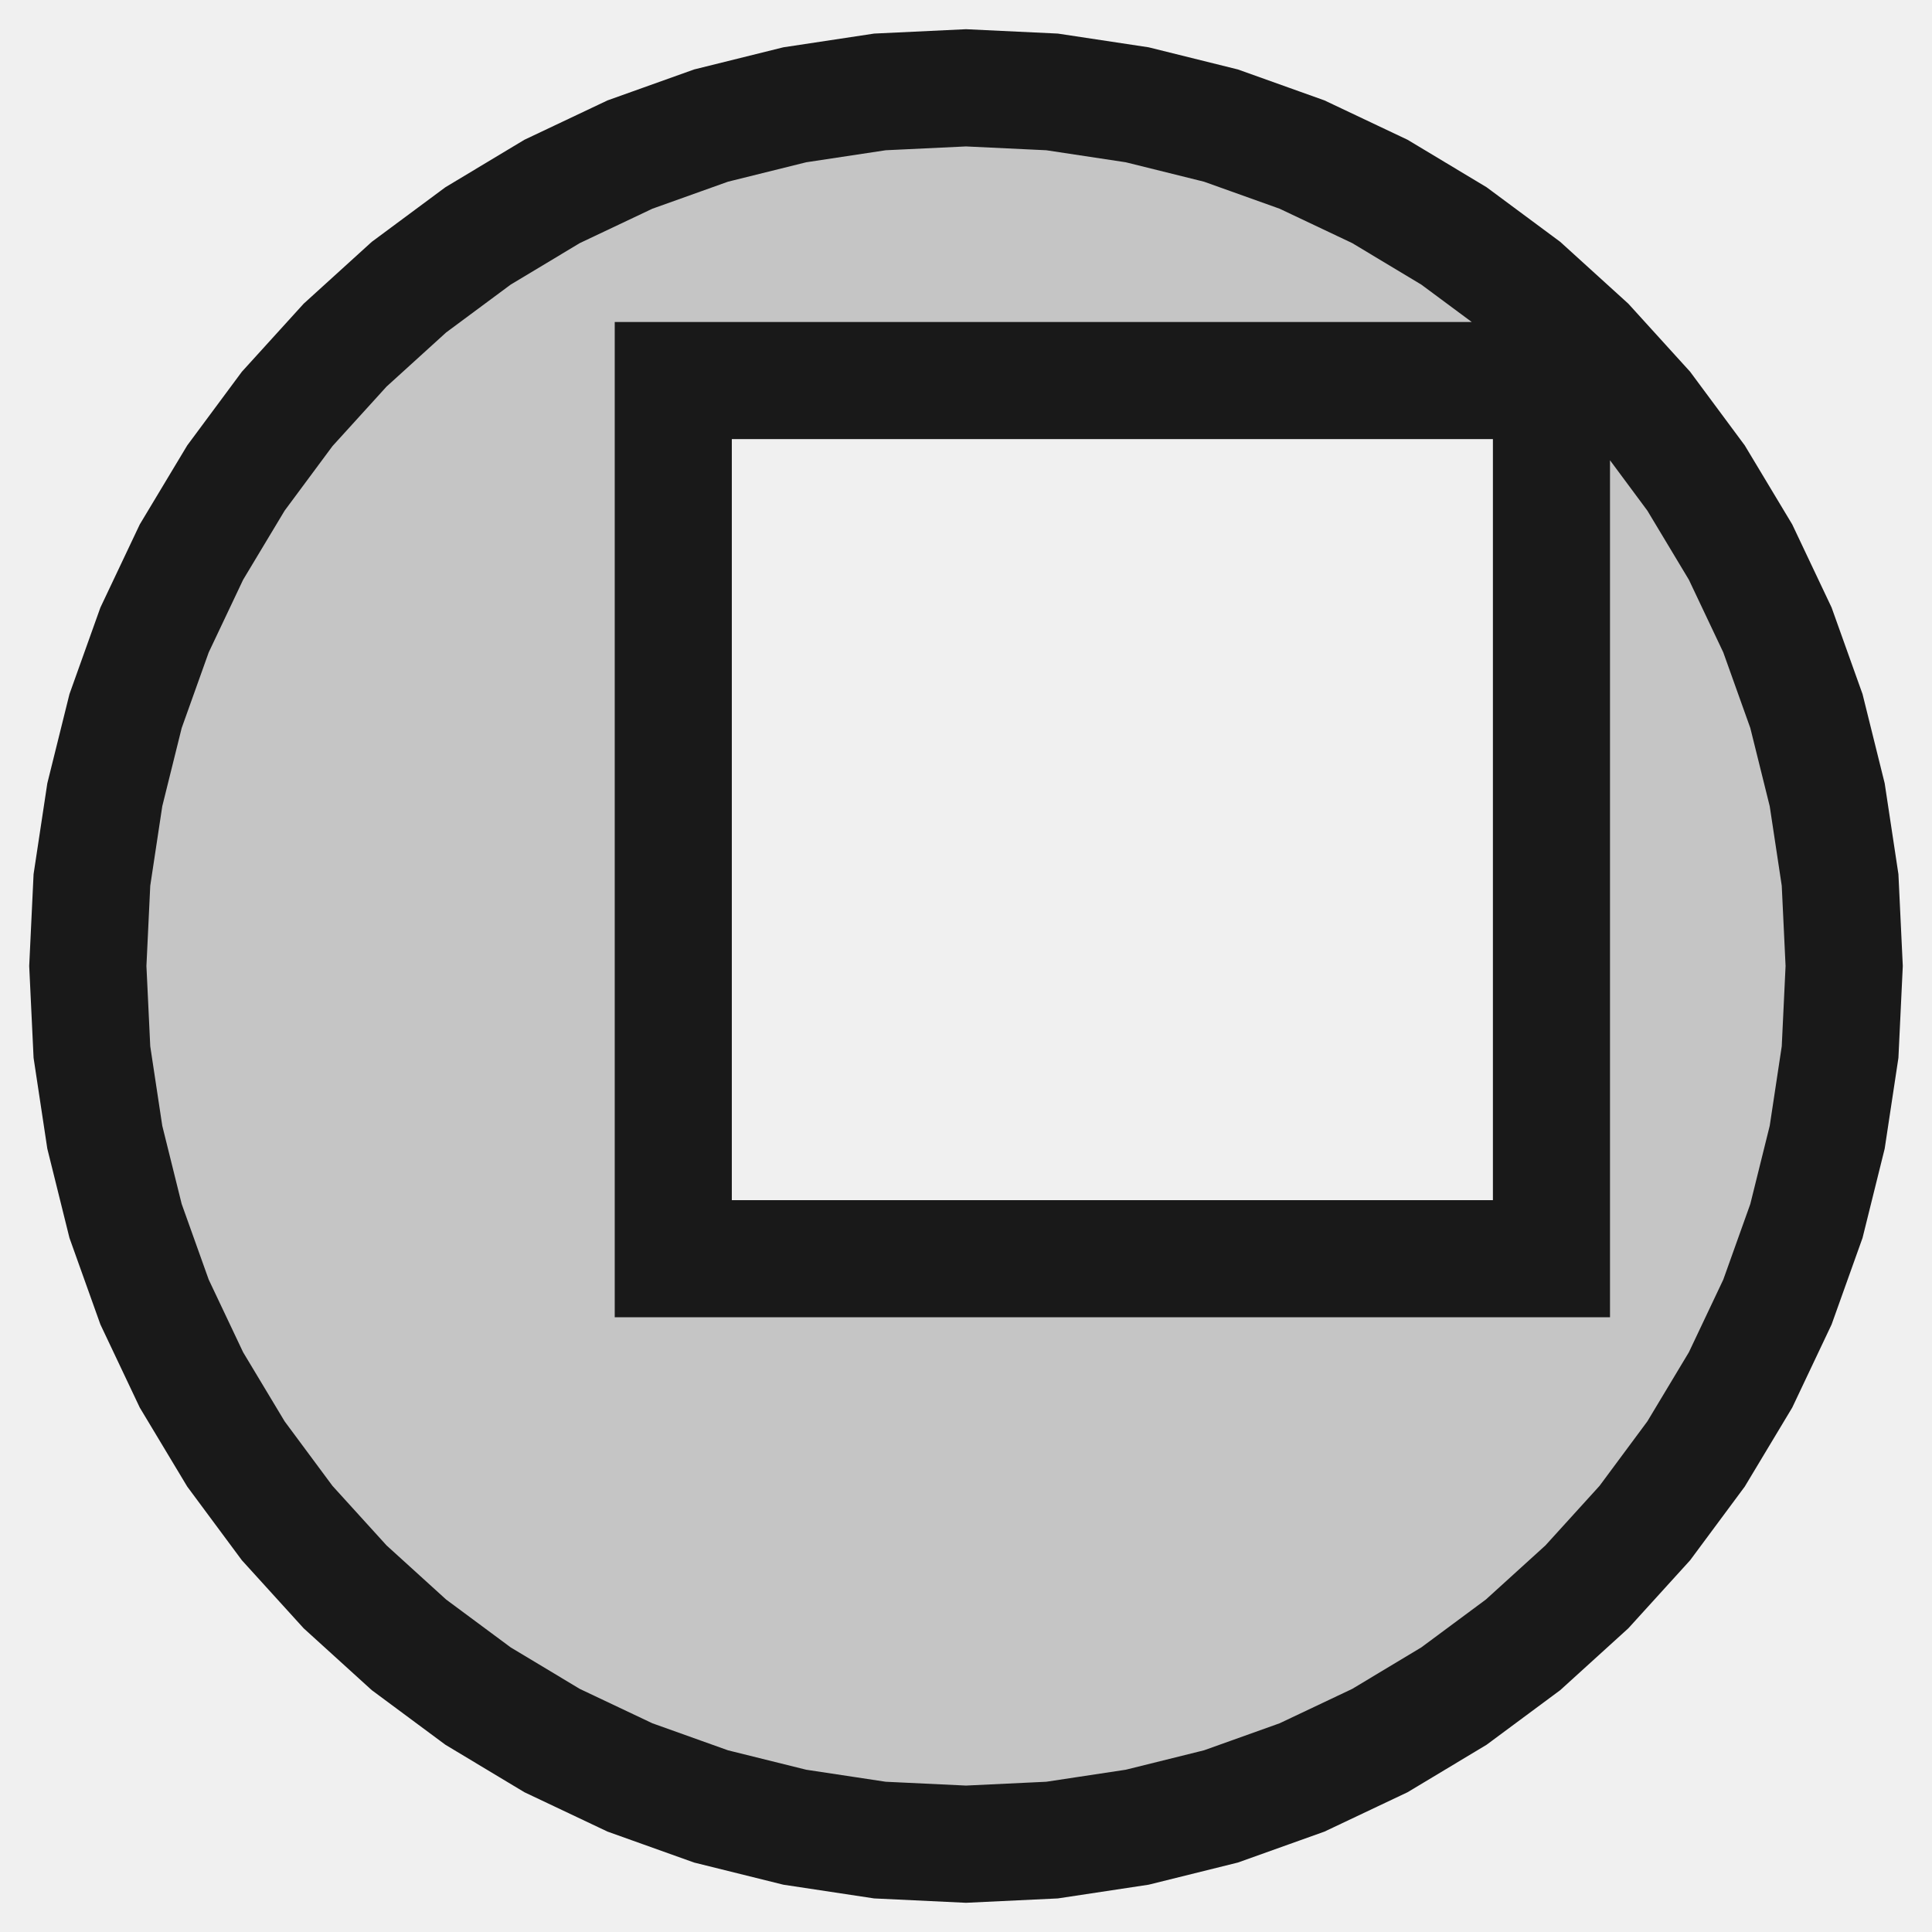
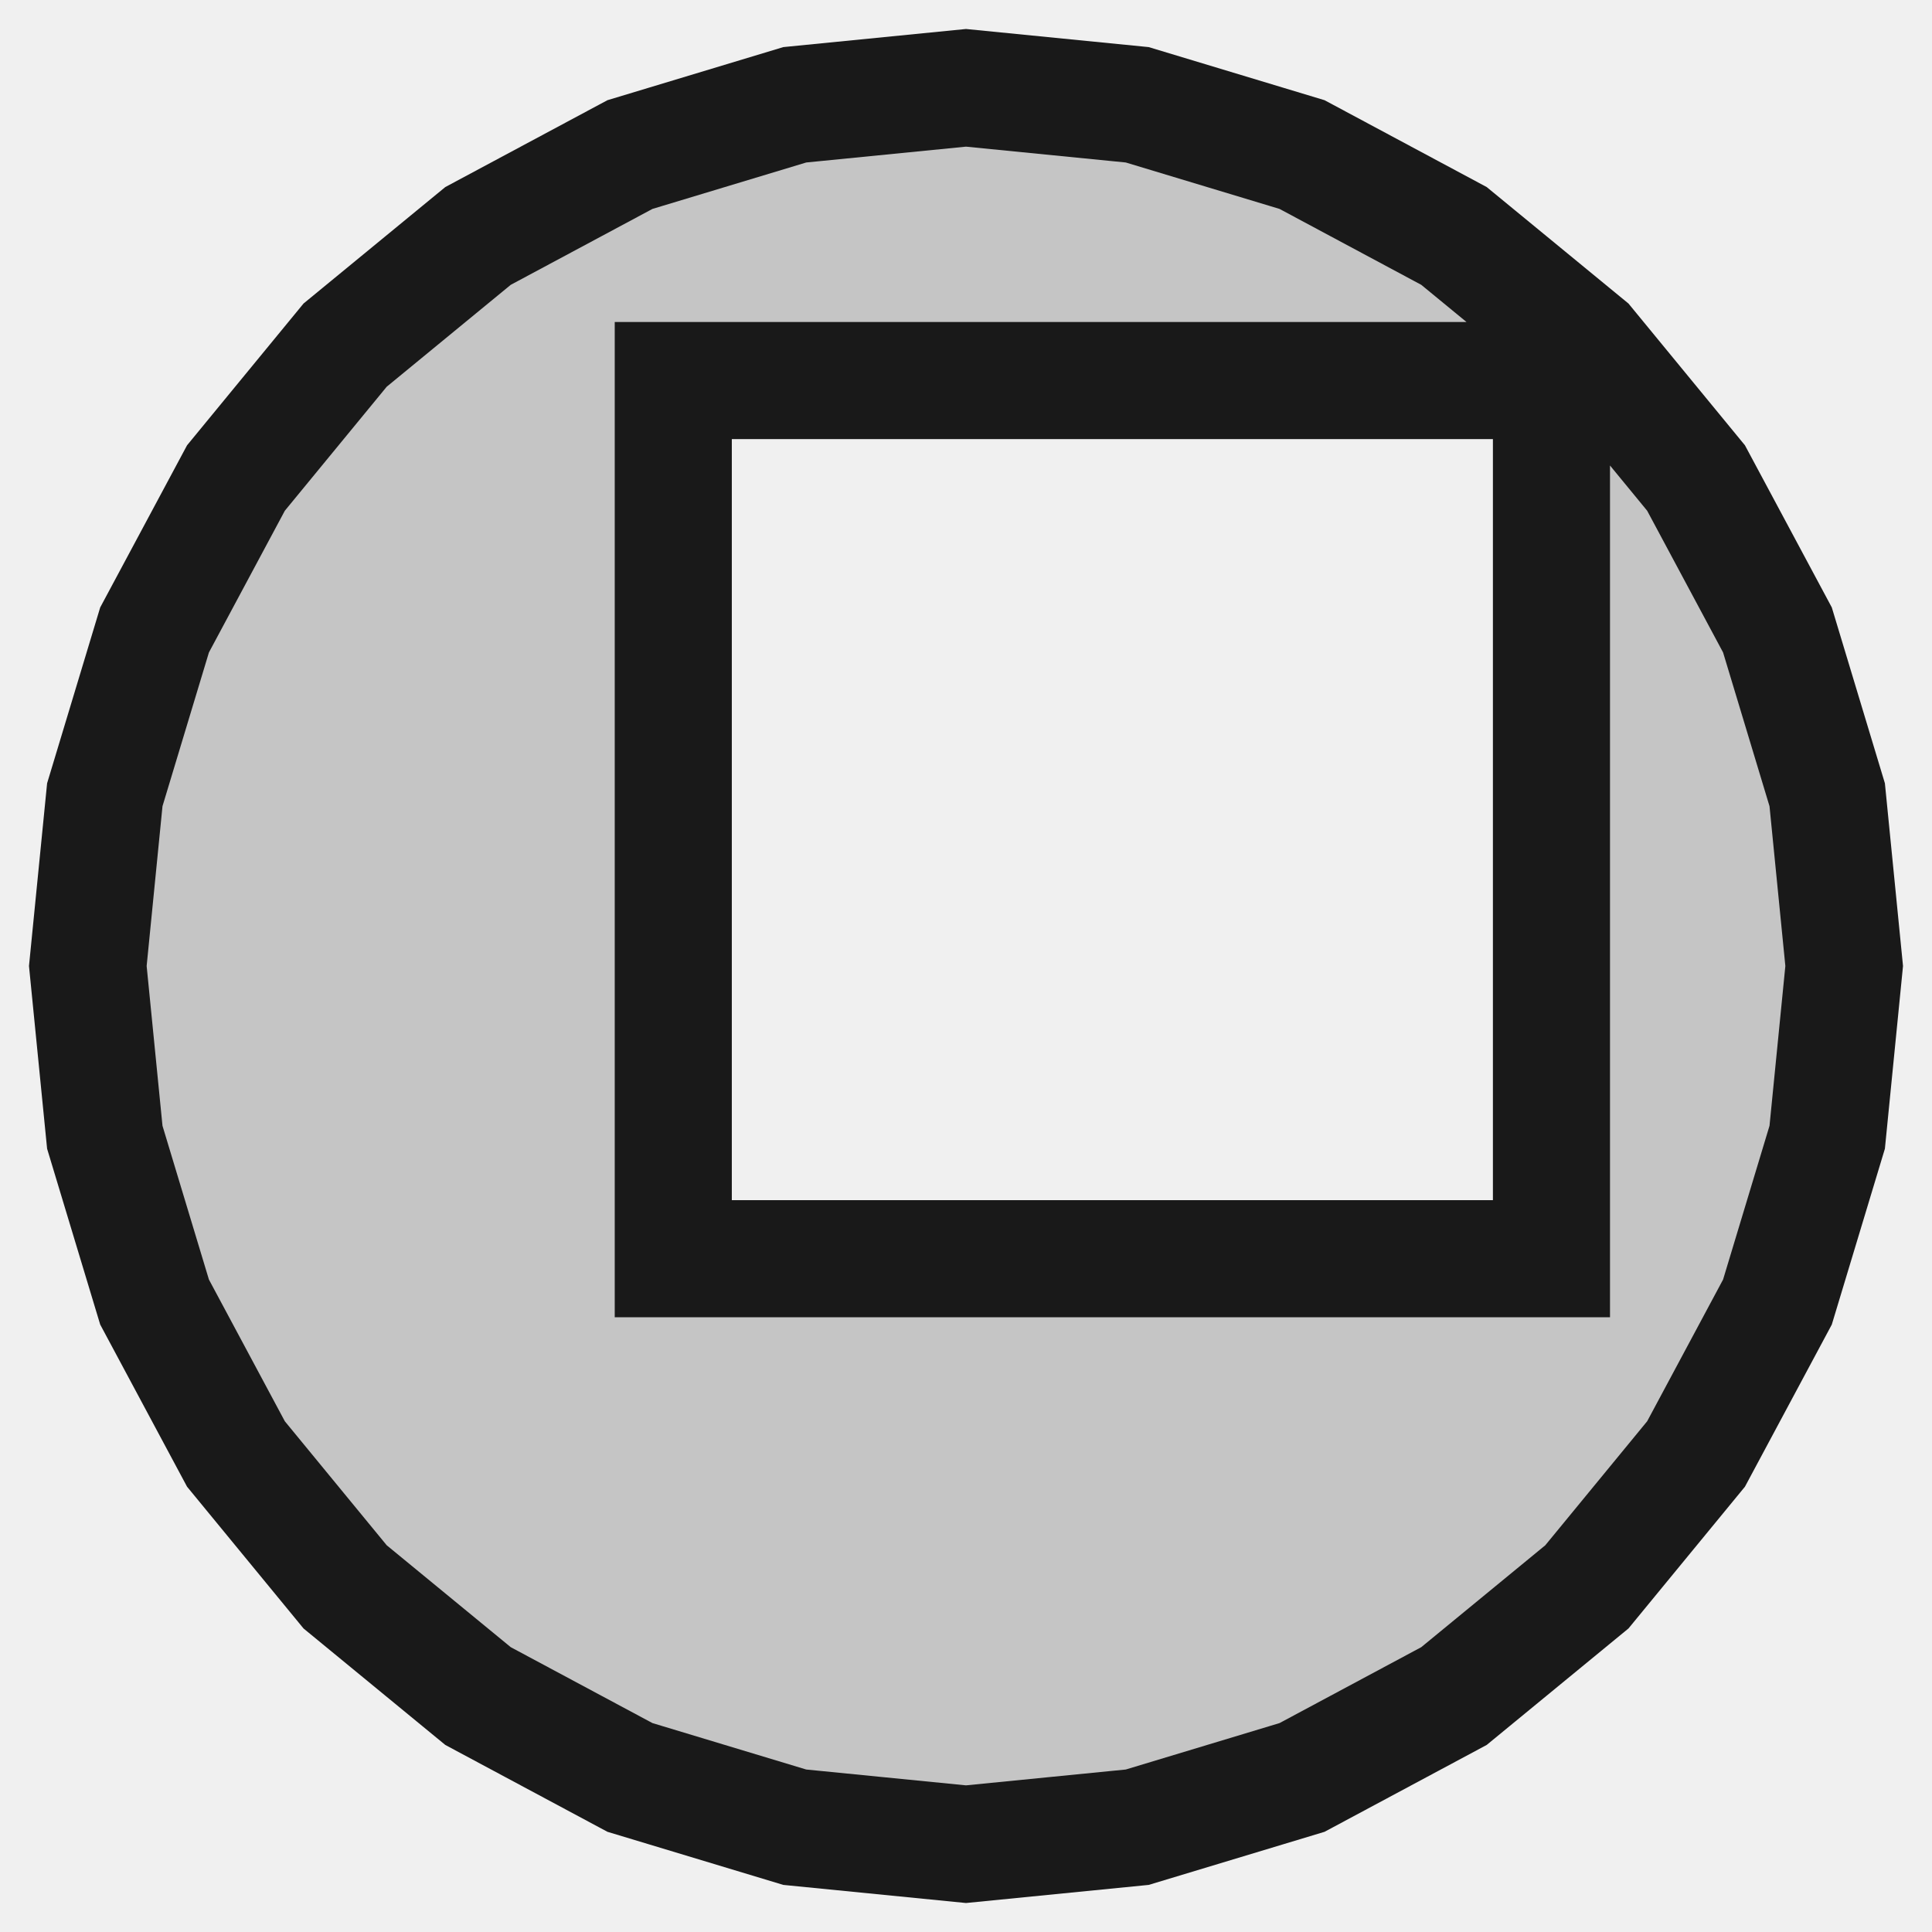
<svg xmlns="http://www.w3.org/2000/svg" version="1.1" viewBox="0 0 6.6 6.6" width="6.6mm" height="6.6mm">
  <defs>
    <marker id="arrow" viewBox="0 0 16 16" refX="8" refY="8" markerWidth="9" markerHeight="9" orient="auto-start-reverse">
      <path d="M 0 0 L 16 8 L 0 16 z" stroke="none" fill="context-fill" />
    </marker>
  </defs>
  <style>
     
        .background-fill {
            fill: #FFFFFF;
            stroke: none;
        }
         
        .grid {
            fill: #D8D8D8;
            stroke: #D8D8D8;
            stroke-width: 0.2;
        }
         
        .grid-stroke {
            fill: none;
            stroke: #D8D8D8;
            stroke-width: 0.2;
        }
         
        .grid-fill {
            fill: #D8D8D8;
            stroke: none;
        }
         
        .measure {
            fill: #00CCCC;
            stroke: #00CCCC;
            stroke-width: 0.2;
        }
         
        .measure-stroke {
            fill: none;
            stroke: #00CCCC;
            stroke-width: 0.2;
        }
         
        .measure-fill {
            fill: #00CCCC;
            stroke: none;
        }
         
        .highlight {
            fill: #FF9900;
            stroke: #FF9900;
            stroke-width: 0.2;
        }
         
        .highlight-stroke {
            fill: none;
            stroke: #FF9900;
            stroke-width: 0.2;
        }
         
        .highlight-fill {
            fill: #FF9900;
            stroke: none;
        }
         
        .entity {
            fill: rgba(178, 178, 178, 0.70);
            stroke: #191919;
            stroke-width: 0.4;
        }
        
            .active { fill-opacity: 1.0; stroke-opacity: 1.0; }
            .inactive { fill-opacity: 0.3; stroke-opacity: 0.3; }
        
  </style>
  <g class="entity">
-     <path d="M0.314,3.006L0.3,3.3L0.314,3.594L0.358,3.885L0.429,4.171L0.528,4.448L0.654,4.714L0.806,4.967L0.981,5.203L1.179,5.421L1.397,5.619L1.633,5.794L1.886,5.946L2.152,6.072L2.429,6.171L2.715,6.242L3.006,6.286L3.3,6.3L3.594,6.286L3.885,6.242L4.171,6.171L4.448,6.072L4.714,5.946L4.967,5.794L5.203,5.619L5.421,5.421L5.619,5.203L5.794,4.967L5.946,4.714L6.072,4.448L6.171,4.171L6.242,3.885L6.286,3.594L6.3,3.3L6.286,3.006L6.242,2.715L6.171,2.429L6.072,2.152L5.946,1.886L5.794,1.633L5.619,1.397L5.421,1.179L5.203,0.981L4.967,0.806L4.714,0.654L4.448,0.528L4.171,0.429L3.885,0.358L3.594,0.314L3.3,0.3L3.006,0.314L2.715,0.358L2.429,0.429L2.152,0.528L1.886,0.654L1.633,0.806L1.397,0.981L1.179,1.179L0.981,1.397L0.806,1.633L0.654,1.886L0.528,2.152L0.429,2.429L0.358,2.715L0.314,3.006 Z  M2.3,4.3L2.3,1.3L5.3,1.3L5.3,4.3L2.3,4.3 Z " />
+     <path d="M0.358,2.715L0.3,3.3L0.358,3.885L0.528,4.448L0.806,4.967L1.179,5.421L1.633,5.794L2.152,6.072L2.715,6.242L3.3,6.3L3.885,6.242L4.448,6.072L4.967,5.794L5.421,5.421L5.794,4.967L6.072,4.448L6.242,3.885L6.3,3.3L6.242,2.715L6.072,2.152L5.794,1.633L5.421,1.179L4.967,0.806L4.448,0.528L3.885,0.358L3.3,0.3L2.715,0.358L2.152,0.528L1.633,0.806L1.179,1.179L0.806,1.633L0.528,2.152L0.358,2.715 Z  M2.3,4.3L2.3,1.3L5.3,1.3L5.3,4.3L2.3,4.3 Z " />
  </g>
</svg>
